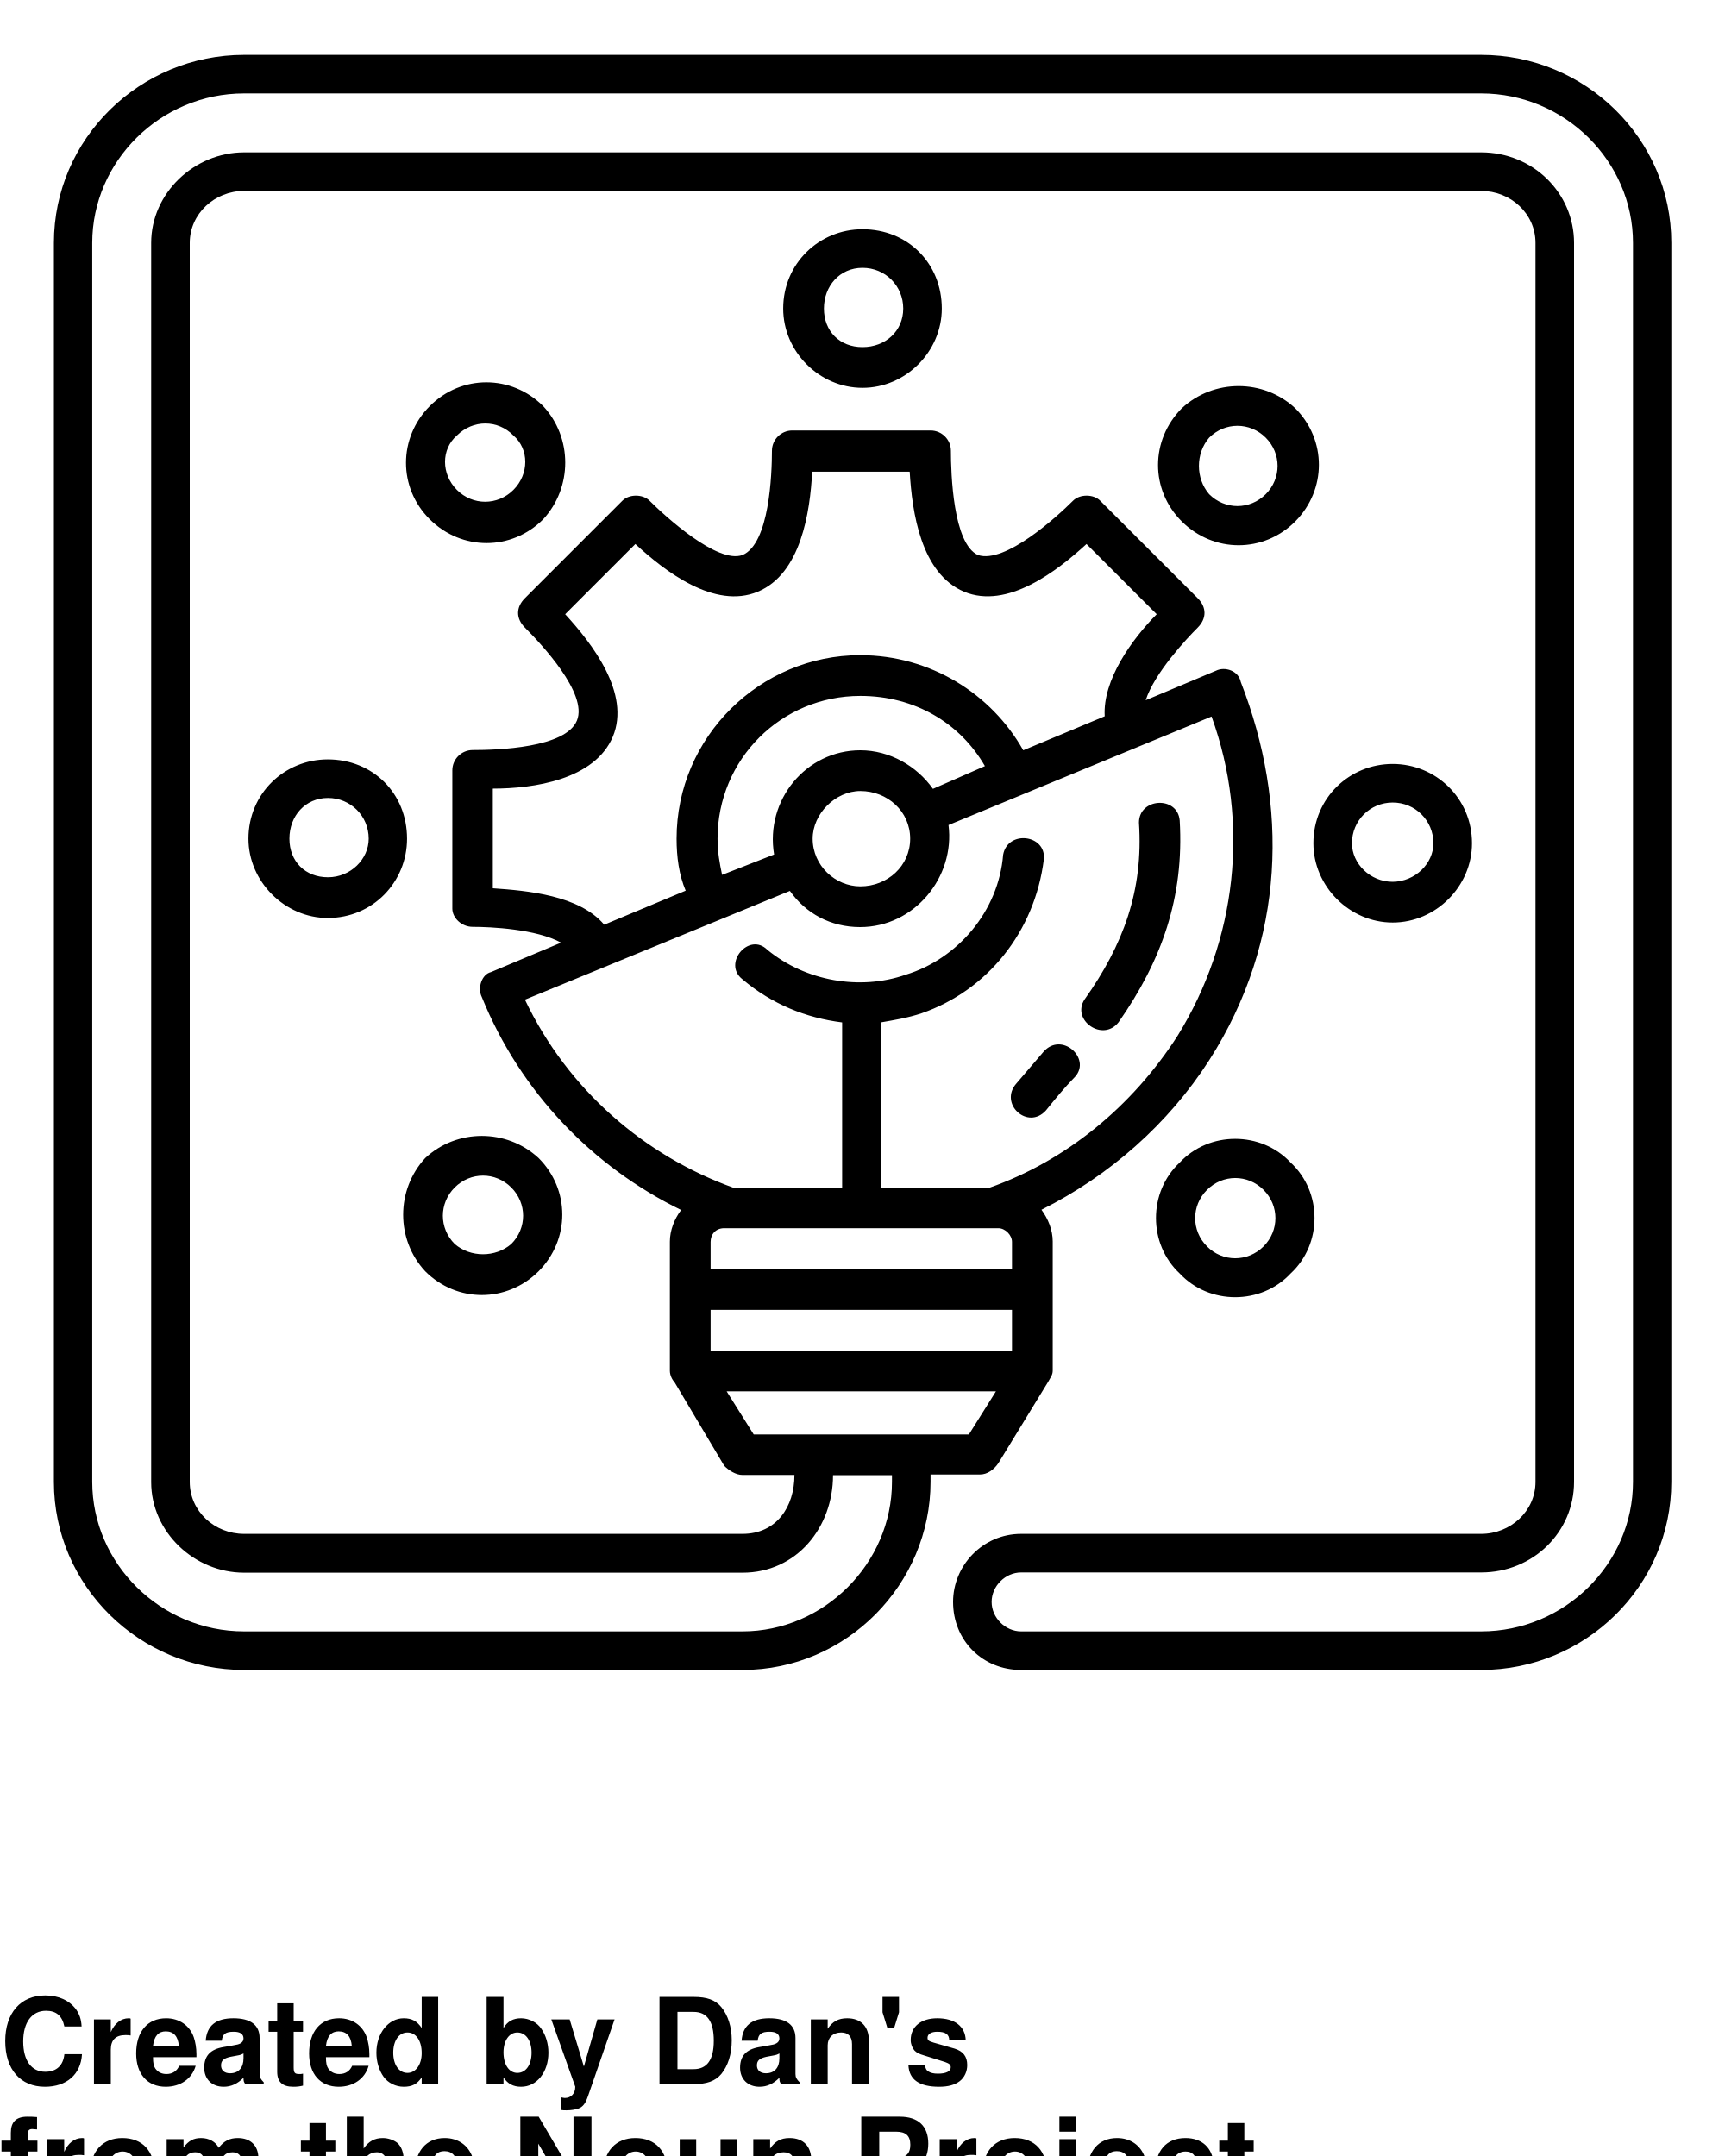
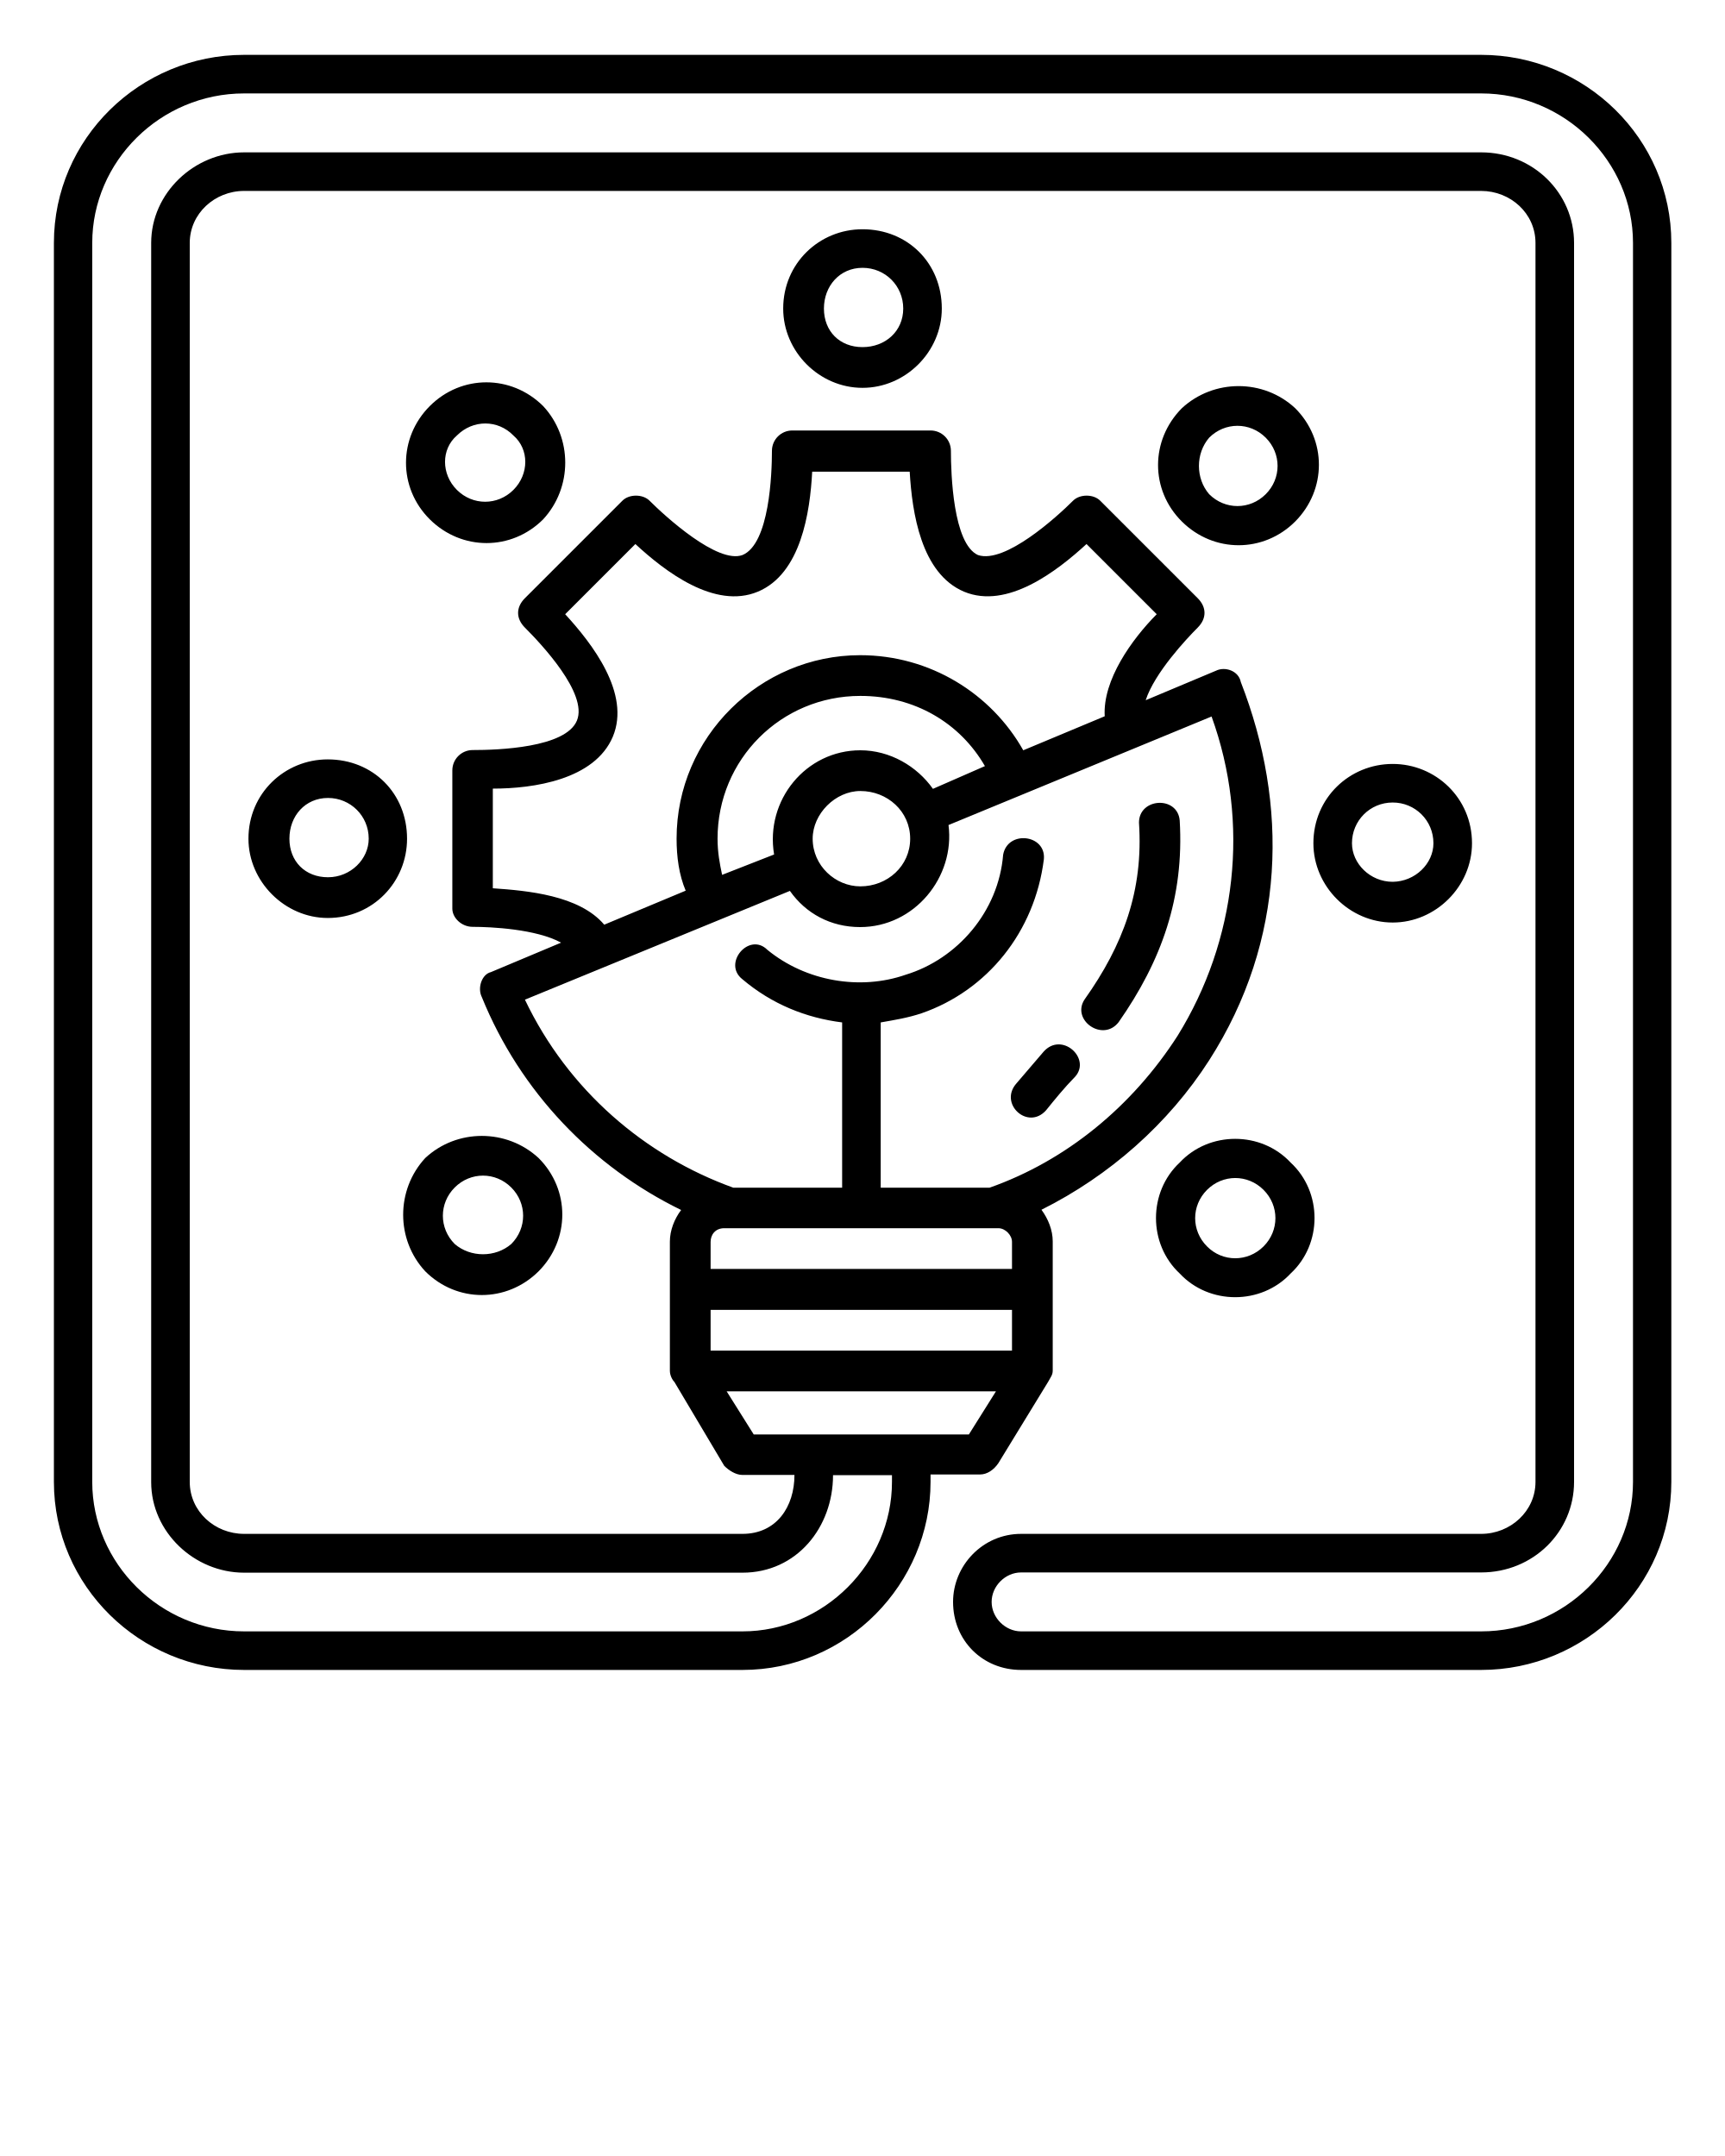
<svg xmlns="http://www.w3.org/2000/svg" version="1.1" x="0px" y="0px" viewBox="0 0 72 90" style="enable-background:new 0 0 72 72;" xml:space="preserve">
-   <style type="text/css">
- 	.st0{fill-rule:evenodd;clip-rule:evenodd;}
- </style>
  <path d="M38.84,61.58v0.28c0,4.26-3.5,7.85-7.85,7.85h-20.8c-4.35,0-7.94-3.5-7.94-7.85V10.14c0-4.35,3.59-7.85,7.94-7.85h51.63  c4.35,0,7.94,3.5,7.94,7.85v51.72c0,4.35-3.59,7.85-7.94,7.85h-19.2c-1.61,0-2.84-1.23-2.84-2.84c0-1.51,1.23-2.84,2.84-2.84h19.2  c1.23,0,2.27-0.95,2.27-2.17V10.14c0-1.23-1.04-2.17-2.27-2.17H10.19c-1.23,0-2.27,0.95-2.27,2.17v51.72c0,1.23,1.04,2.17,2.27,2.17  h20.8c1.42,0,2.17-1.13,2.17-2.46h-2.17c-0.28,0-0.57-0.19-0.76-0.38l-2.08-3.5c-0.09-0.09-0.19-0.28-0.19-0.47v-5.39  c0-0.47,0.19-0.95,0.47-1.32c-3.69-1.8-6.71-4.92-8.32-8.89c-0.19-0.38,0-0.95,0.38-1.04l2.93-1.23c-1.04-0.57-2.93-0.66-3.69-0.66  c-0.47,0-0.85-0.38-0.85-0.76v-5.77c0-0.47,0.38-0.85,0.85-0.85c1.04,0,3.88-0.09,4.35-1.23c0.47-1.13-1.51-3.22-2.17-3.88  c-0.38-0.38-0.38-0.85,0-1.23l4.07-4.07c0.28-0.28,0.85-0.28,1.13,0c0.66,0.66,2.84,2.65,3.88,2.27c1.13-0.47,1.23-3.4,1.23-4.35  c0-0.47,0.38-0.85,0.85-0.85h5.77c0.47,0,0.85,0.38,0.85,0.85c0,0.95,0.09,3.88,1.13,4.35c1.13,0.38,3.31-1.61,3.97-2.27  c0.28-0.28,0.85-0.28,1.13,0l4.07,4.07c0.38,0.38,0.38,0.85,0,1.23c-0.47,0.47-1.8,1.89-2.17,3.03l2.93-1.23  c0.38-0.19,0.95,0,1.04,0.47c1.99,5.11,1.89,10.78-1.32,15.79c-1.7,2.65-4.16,4.82-7,6.24c0.28,0.38,0.47,0.85,0.47,1.32v5.39  c0,0.19-0.09,0.28-0.19,0.47l-2.08,3.4c-0.19,0.28-0.47,0.47-0.76,0.47H38.84z M46.69,42.67c-0.66,0.85-1.99-0.09-1.42-0.95  c1.61-2.27,2.46-4.54,2.27-7.38c0-1.04,1.61-1.13,1.7-0.09C49.43,37.47,48.48,40.11,46.69,42.67L46.69,42.67z M43.66,46.35  c-0.76,0.85-1.99-0.28-1.23-1.13l1.13-1.32c0.76-0.85,1.99,0.28,1.32,1.04C44.42,45.41,44.04,45.88,43.66,46.35L43.66,46.35z   M30.33,58.08l1.13,1.8h8.98l1.13-1.8H30.33z M42.24,52.97v-1.13c0-0.28-0.28-0.57-0.57-0.57H30.23c-0.38,0-0.57,0.28-0.57,0.57  v1.13H42.24z M25.22,38.6l3.4-1.42c-0.28-0.66-0.38-1.42-0.38-2.17c0-4.26,3.5-7.66,7.66-7.66c2.93,0,5.48,1.61,6.81,3.97l3.4-1.42  c-0.09-1.51,1.13-3.21,2.17-4.26l-2.93-2.93c-1.23,1.13-3.31,2.74-5.11,1.99c-1.8-0.76-2.17-3.31-2.27-5.01h-4.07  c-0.09,1.7-0.47,4.26-2.27,5.01s-3.88-0.85-5.11-1.99l-2.93,2.93c1.13,1.23,2.74,3.31,1.99,5.11c-0.76,1.8-3.31,2.17-5.01,2.17v4.16  C22.01,37.18,24.18,37.37,25.22,38.6L25.22,38.6z M35.91,33.02c-1.04,0-1.99,0.95-1.99,1.99c0,1.13,0.95,1.99,1.99,1.99  c1.13,0,2.08-0.85,2.08-1.99C37.99,33.87,37.04,33.02,35.91,33.02L35.91,33.02z M39.59,34.44c0.28,2.17-1.42,4.26-3.69,4.26  c-1.23,0-2.27-0.57-2.93-1.51l-11.06,4.54c1.8,3.78,5.01,6.52,8.7,7.85h4.54v-6.9c-1.51-0.19-2.93-0.76-4.16-1.8  c-0.85-0.66,0.28-1.99,1.04-1.23c1.61,1.32,3.88,1.7,5.77,1.04c2.17-0.66,3.88-2.65,4.07-5.01c0.19-1.04,1.8-0.85,1.7,0.19  c-0.38,3.03-2.36,5.48-5.11,6.43c-0.57,0.19-1.13,0.28-1.7,0.38v6.9h4.54c3.21-1.13,5.96-3.4,7.85-6.34  c2.46-3.97,3.03-8.89,1.42-13.33L39.59,34.44z M35.91,31.32c1.23,0,2.36,0.66,3.03,1.61l2.17-0.95c-1.04-1.8-2.93-2.93-5.2-2.93  c-3.31,0-5.96,2.65-5.96,5.96c0,0.57,0.09,1.04,0.19,1.51l2.17-0.85C31.93,33.4,33.64,31.32,35.91,31.32L35.91,31.32z M34.77,61.58  c0,2.17-1.51,4.07-3.78,4.07h-20.8c-2.08,0-3.88-1.7-3.88-3.78V10.14c0-2.08,1.8-3.78,3.88-3.78h51.63c2.17,0,3.88,1.7,3.88,3.78  v51.72c0,2.08-1.7,3.78-3.88,3.78h-19.2c-0.66,0-1.23,0.57-1.23,1.23c0,0.66,0.57,1.23,1.23,1.23h19.2c3.5,0,6.34-2.84,6.34-6.24  V10.14c0-3.4-2.84-6.24-6.34-6.24H10.19c-3.5,0-6.34,2.84-6.34,6.24v51.72c0,3.4,2.84,6.24,6.34,6.24h20.8  c3.4,0,6.24-2.84,6.24-6.24v-0.28H34.77z M36,11.18c-0.95,0-1.61,0.76-1.61,1.7c0,0.95,0.66,1.61,1.61,1.61  c0.95,0,1.7-0.66,1.7-1.61C37.7,11.93,36.95,11.18,36,11.18L36,11.18z M36,9.57c1.89,0,3.31,1.42,3.31,3.31  c0,1.8-1.51,3.31-3.31,3.31s-3.31-1.51-3.31-3.31C32.69,10.99,34.2,9.57,36,9.57L36,9.57z M19.07,18.18c-0.66,0.57-0.66,1.61,0,2.27  c0.66,0.66,1.7,0.66,2.36,0c0.66-0.66,0.66-1.7,0-2.27C20.78,17.51,19.74,17.51,19.07,18.18L19.07,18.18z M17.94,16.95  c1.32-1.32,3.4-1.32,4.73,0c1.23,1.32,1.23,3.4,0,4.73c-1.32,1.32-3.4,1.32-4.73,0S16.62,18.27,17.94,16.95L17.94,16.95z   M12.08,35.01c0,0.95,0.66,1.61,1.61,1.61c0.95,0,1.7-0.76,1.7-1.61c0-0.95-0.76-1.7-1.7-1.7C12.74,33.31,12.08,34.06,12.08,35.01  L12.08,35.01z M10.37,35.01c0-1.89,1.51-3.31,3.31-3.31c1.89,0,3.31,1.42,3.31,3.31c0,1.8-1.42,3.31-3.31,3.31  C11.89,38.32,10.37,36.8,10.37,35.01L10.37,35.01z M18.98,51.93c0.66,0.57,1.7,0.57,2.36,0c0.66-0.66,0.66-1.7,0-2.36  c-0.66-0.66-1.7-0.66-2.36,0C18.32,50.23,18.32,51.27,18.98,51.93L18.98,51.93z M17.75,53.07c-1.23-1.32-1.23-3.4,0-4.73  c1.32-1.23,3.4-1.23,4.73,0c1.32,1.32,1.32,3.4,0,4.73C21.15,54.39,19.07,54.39,17.75,53.07L17.75,53.07z M52.74,52.03  c0.66-0.66,0.66-1.7,0-2.36c-0.66-0.66-1.7-0.66-2.36,0c-0.66,0.66-0.66,1.7,0,2.36C51.03,52.69,52.08,52.69,52.74,52.03  L52.74,52.03z M53.87,53.16c-1.23,1.32-3.4,1.32-4.63,0c-1.32-1.23-1.32-3.4,0-4.63c1.23-1.32,3.4-1.32,4.63,0  C55.2,49.76,55.2,51.93,53.87,53.16L53.87,53.16z M59.83,35.2c0-0.95-0.76-1.7-1.7-1.7c-0.95,0-1.7,0.76-1.7,1.7  c0,0.85,0.76,1.61,1.7,1.61C59.07,36.8,59.83,36.05,59.83,35.2L59.83,35.2z M61.44,35.2c0,1.8-1.51,3.31-3.31,3.31  c-1.8,0-3.31-1.51-3.31-3.31c0-1.89,1.51-3.31,3.31-3.31C59.92,31.89,61.44,33.31,61.44,35.2L61.44,35.2z M52.83,18.27  c-0.66-0.66-1.7-0.66-2.36,0c-0.57,0.66-0.57,1.7,0,2.36c0.66,0.66,1.7,0.66,2.36,0C53.49,19.97,53.49,18.93,52.83,18.27  L52.83,18.27z M54.06,17.04c1.32,1.32,1.32,3.4,0,4.73c-1.32,1.32-3.4,1.32-4.73,0s-1.32-3.4,0-4.73  C50.66,15.81,52.74,15.81,54.06,17.04L54.06,17.04z M42.24,56.38v-1.7H29.66v1.7H42.24z" />
-   <text x="0" y="87" fill="#000000" font-size="5px" font-weight="bold" font-family="'Helvetica Neue', Helvetica, Arial-Unicode, Arial, Sans-serif">Created by Dan's</text>
-   <text x="0" y="92" fill="#000000" font-size="5px" font-weight="bold" font-family="'Helvetica Neue', Helvetica, Arial-Unicode, Arial, Sans-serif">from the Noun Project</text>
</svg>
